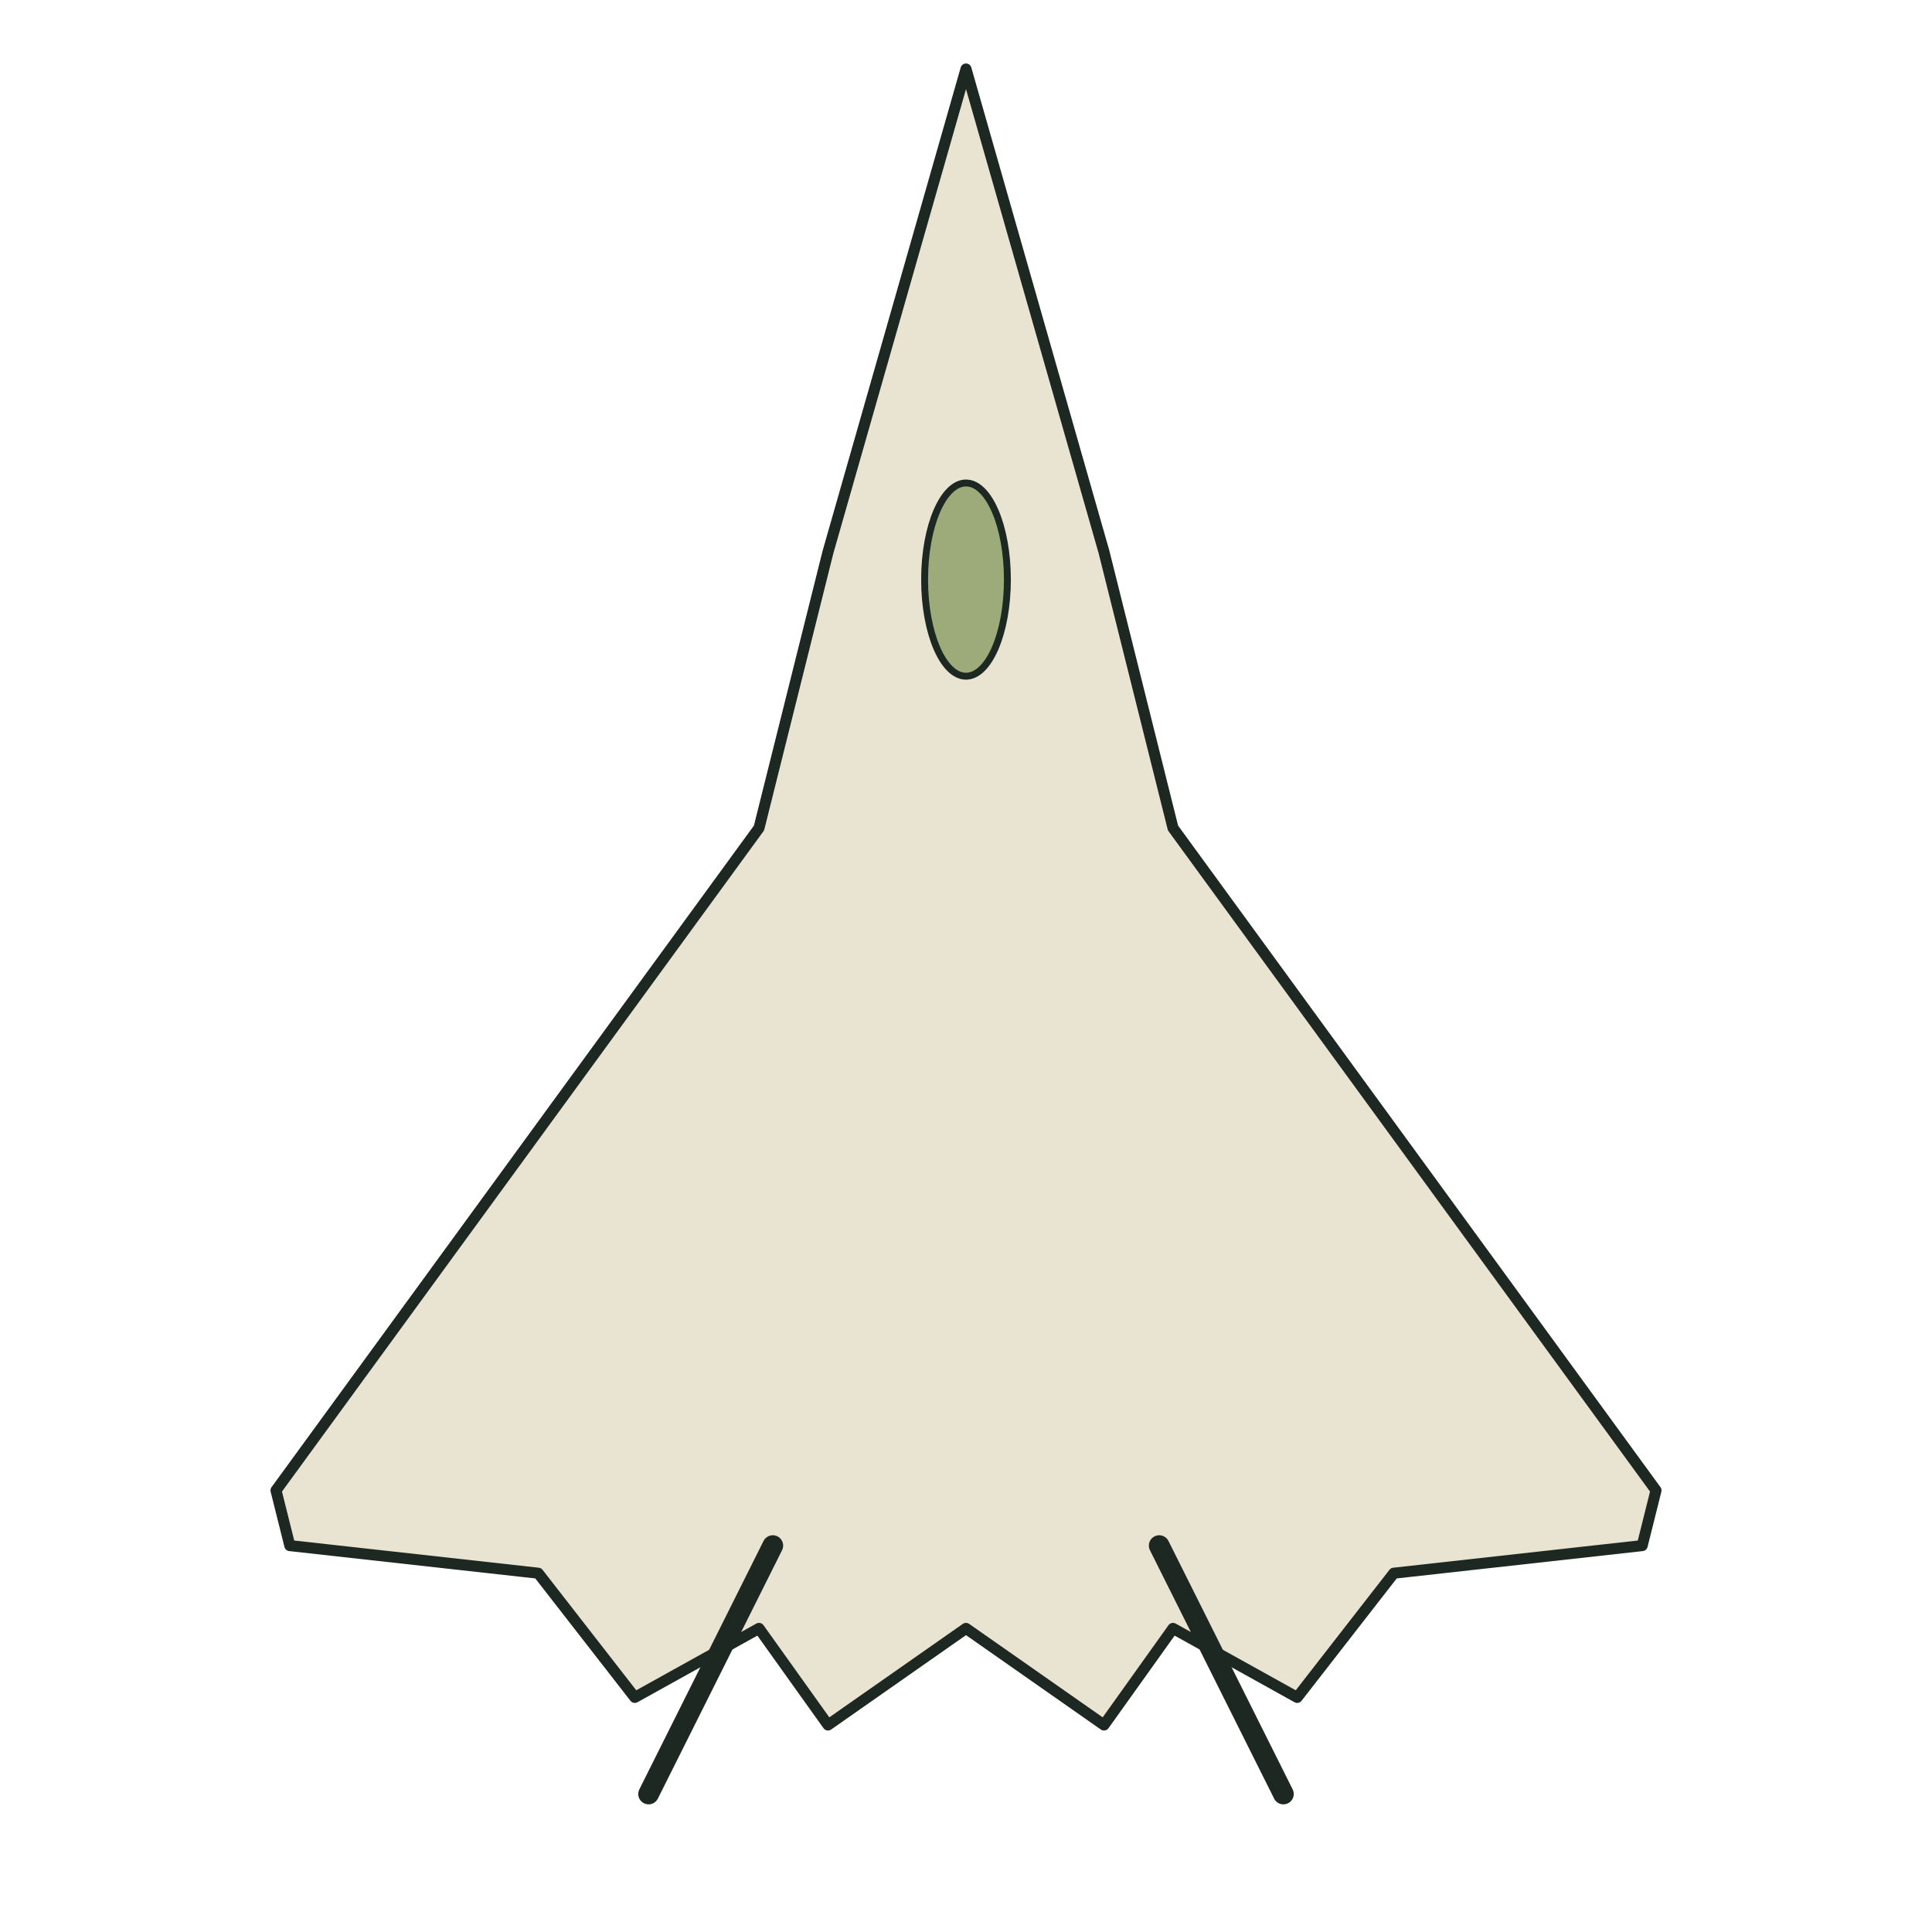
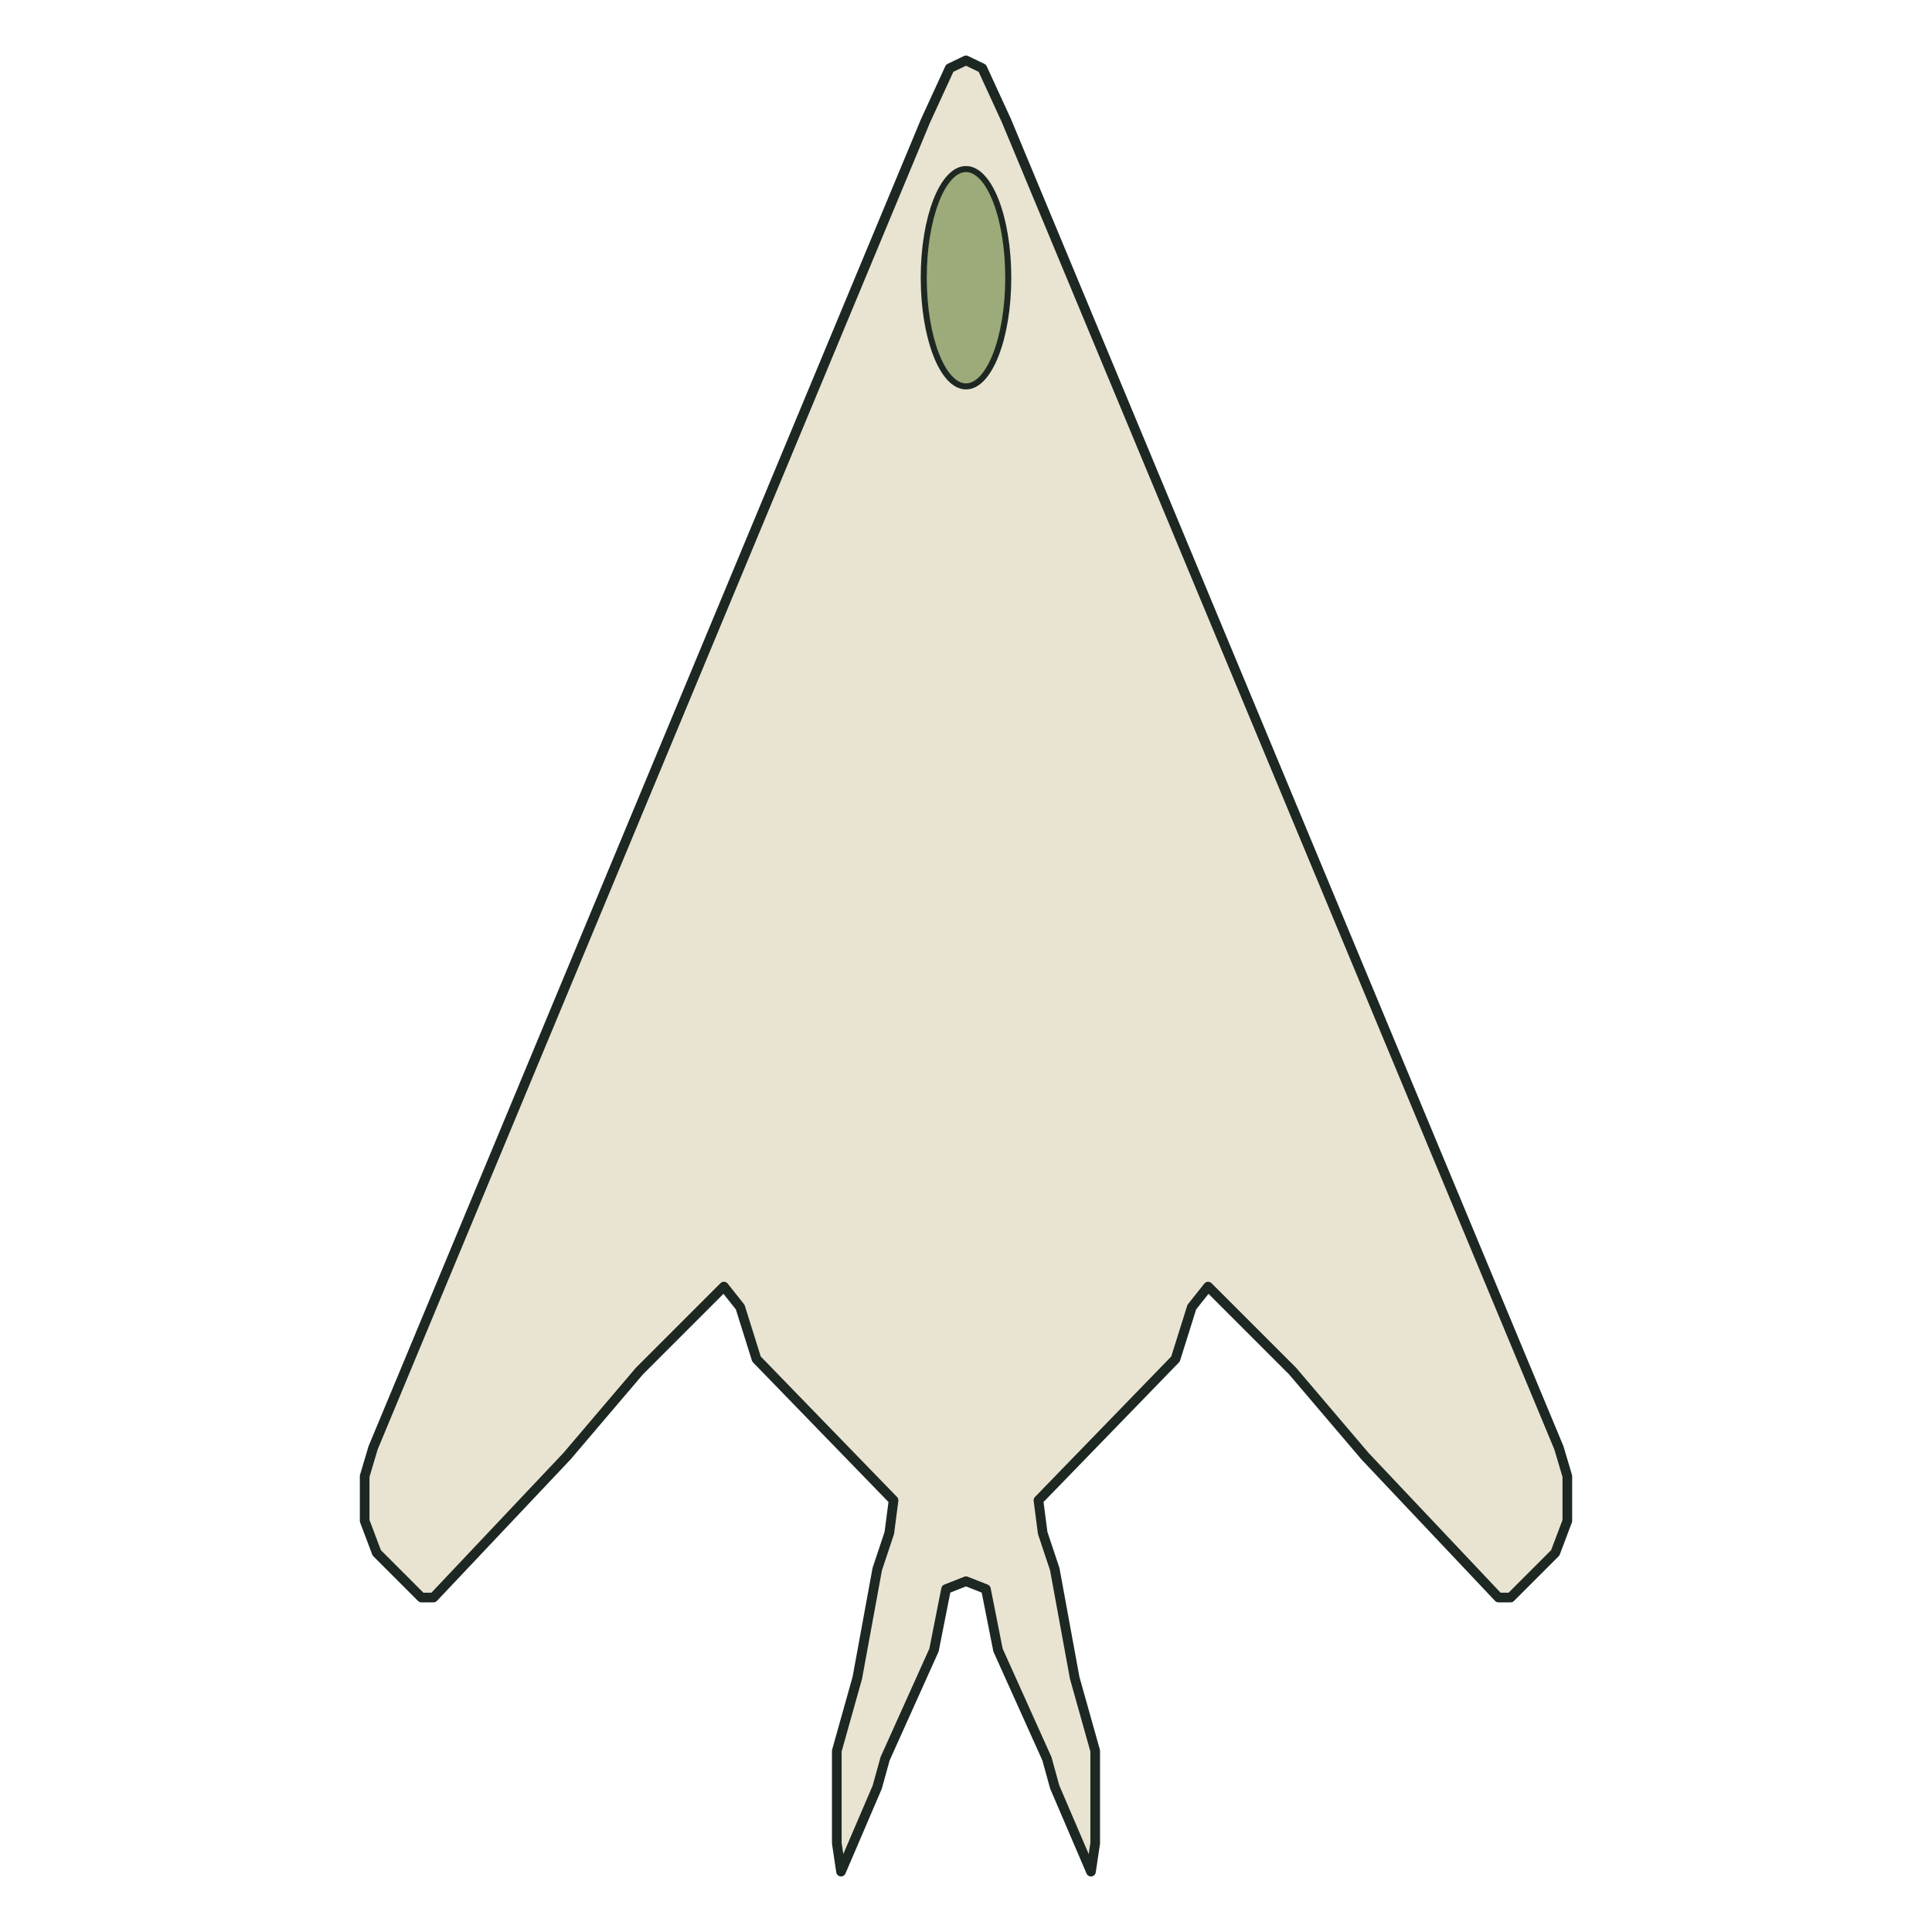
- <svg xmlns="http://www.w3.org/2000/svg" viewBox="-30 0 280 280" width="512" height="512" preserveAspectRatio="xMidYMid meet">
-   <polygon points="110,10 130,80 140,120 210,216 208,224 172,228 158,246 140,236 130,250 110,236 110,236 90,250 80,236 62,246 48,228 12,224 10,216 80,120 90,80 110,10" style="fill:#E9E4D2;stroke:#1E2822;stroke-width:1.6;stroke-linejoin:round" />
-   <line x1="138" y1="224" x2="156" y2="260" style="stroke:#1E2822;stroke-width:3;stroke-linecap:round" />
-   <line x1="82" y1="224" x2="64" y2="260" style="stroke:#1E2822;stroke-width:3;stroke-linecap:round" />
-   <ellipse cx="110" cy="84" rx="6" ry="14" style="fill:#9DAA7A;stroke:#1E2822;stroke-width:1" />
+ <svg xmlns="http://www.w3.org/2000/svg" viewBox="-50 0 320 320" width="512" height="512" preserveAspectRatio="xMidYMid meet">
+   <polygon points="110,10 112.7,11.3 116.7,20 208.2,239.8 209.6,244.5 209.6,251.9 207.6,257.2 200.2,264.6 198.2,264.6 176.1,241.2 164.1,227.1 150.1,213.1 147.4,216.5 144.7,225.1 122,248.5 122.7,253.9 124.7,259.9 128,277.9 131.4,290 131.4,305.3 130.7,310 124.7,296 123.4,291.3 115.3,273.3 113.3,263.2 110,261.9 110,261.9 106.7,263.2 104.7,273.3 96.6,291.3 95.3,296 89.3,310 88.6,305.3 88.6,290 92,277.9 95.3,259.9 97.3,253.9 98,248.5 75.3,225.1 72.6,216.5 69.9,213.1 55.9,227.1 43.9,241.2 21.8,264.6 19.8,264.6 12.4,257.2 10.4,251.9 10.4,244.5 11.8,239.8 103.3,20 107.3,11.3 110,10" style="fill:#E9E4D2;stroke:#1E2822;stroke-width:1.6;stroke-linejoin:round" />
+   <ellipse cx="110" cy="46" rx="7" ry="18" style="fill:#9DAA7A;stroke:#1E2822;stroke-width:1" />
</svg>
